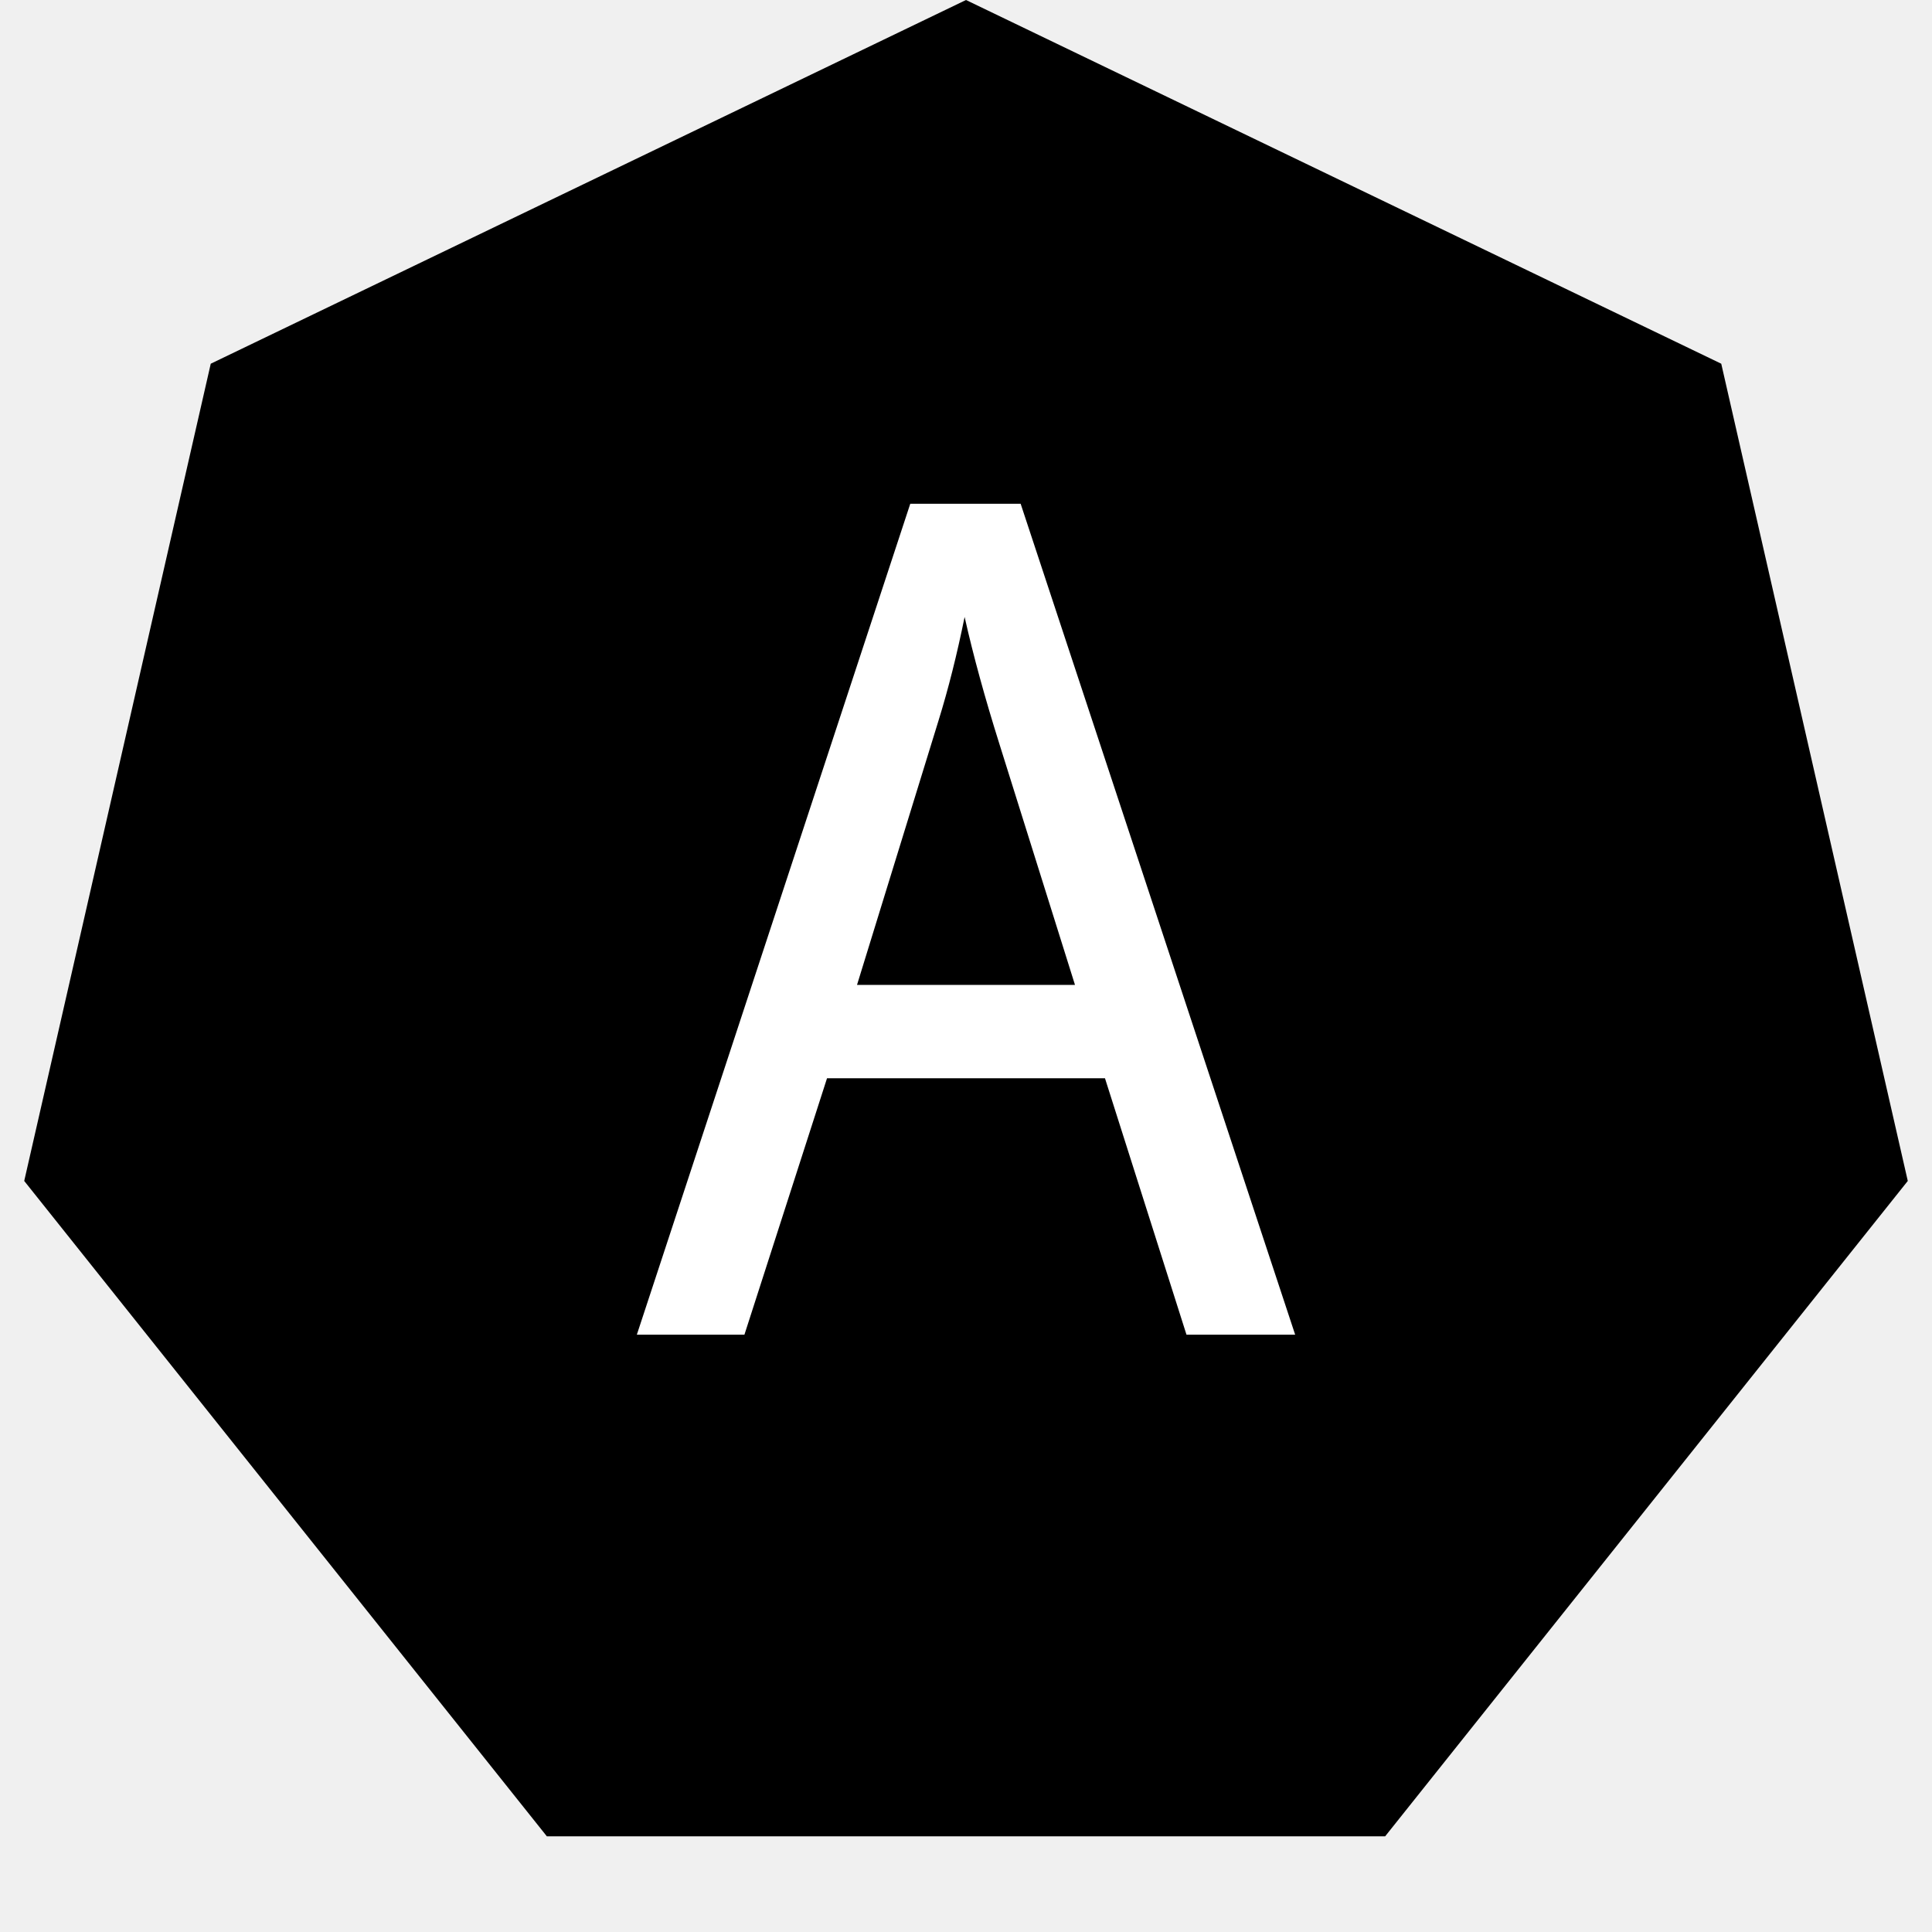
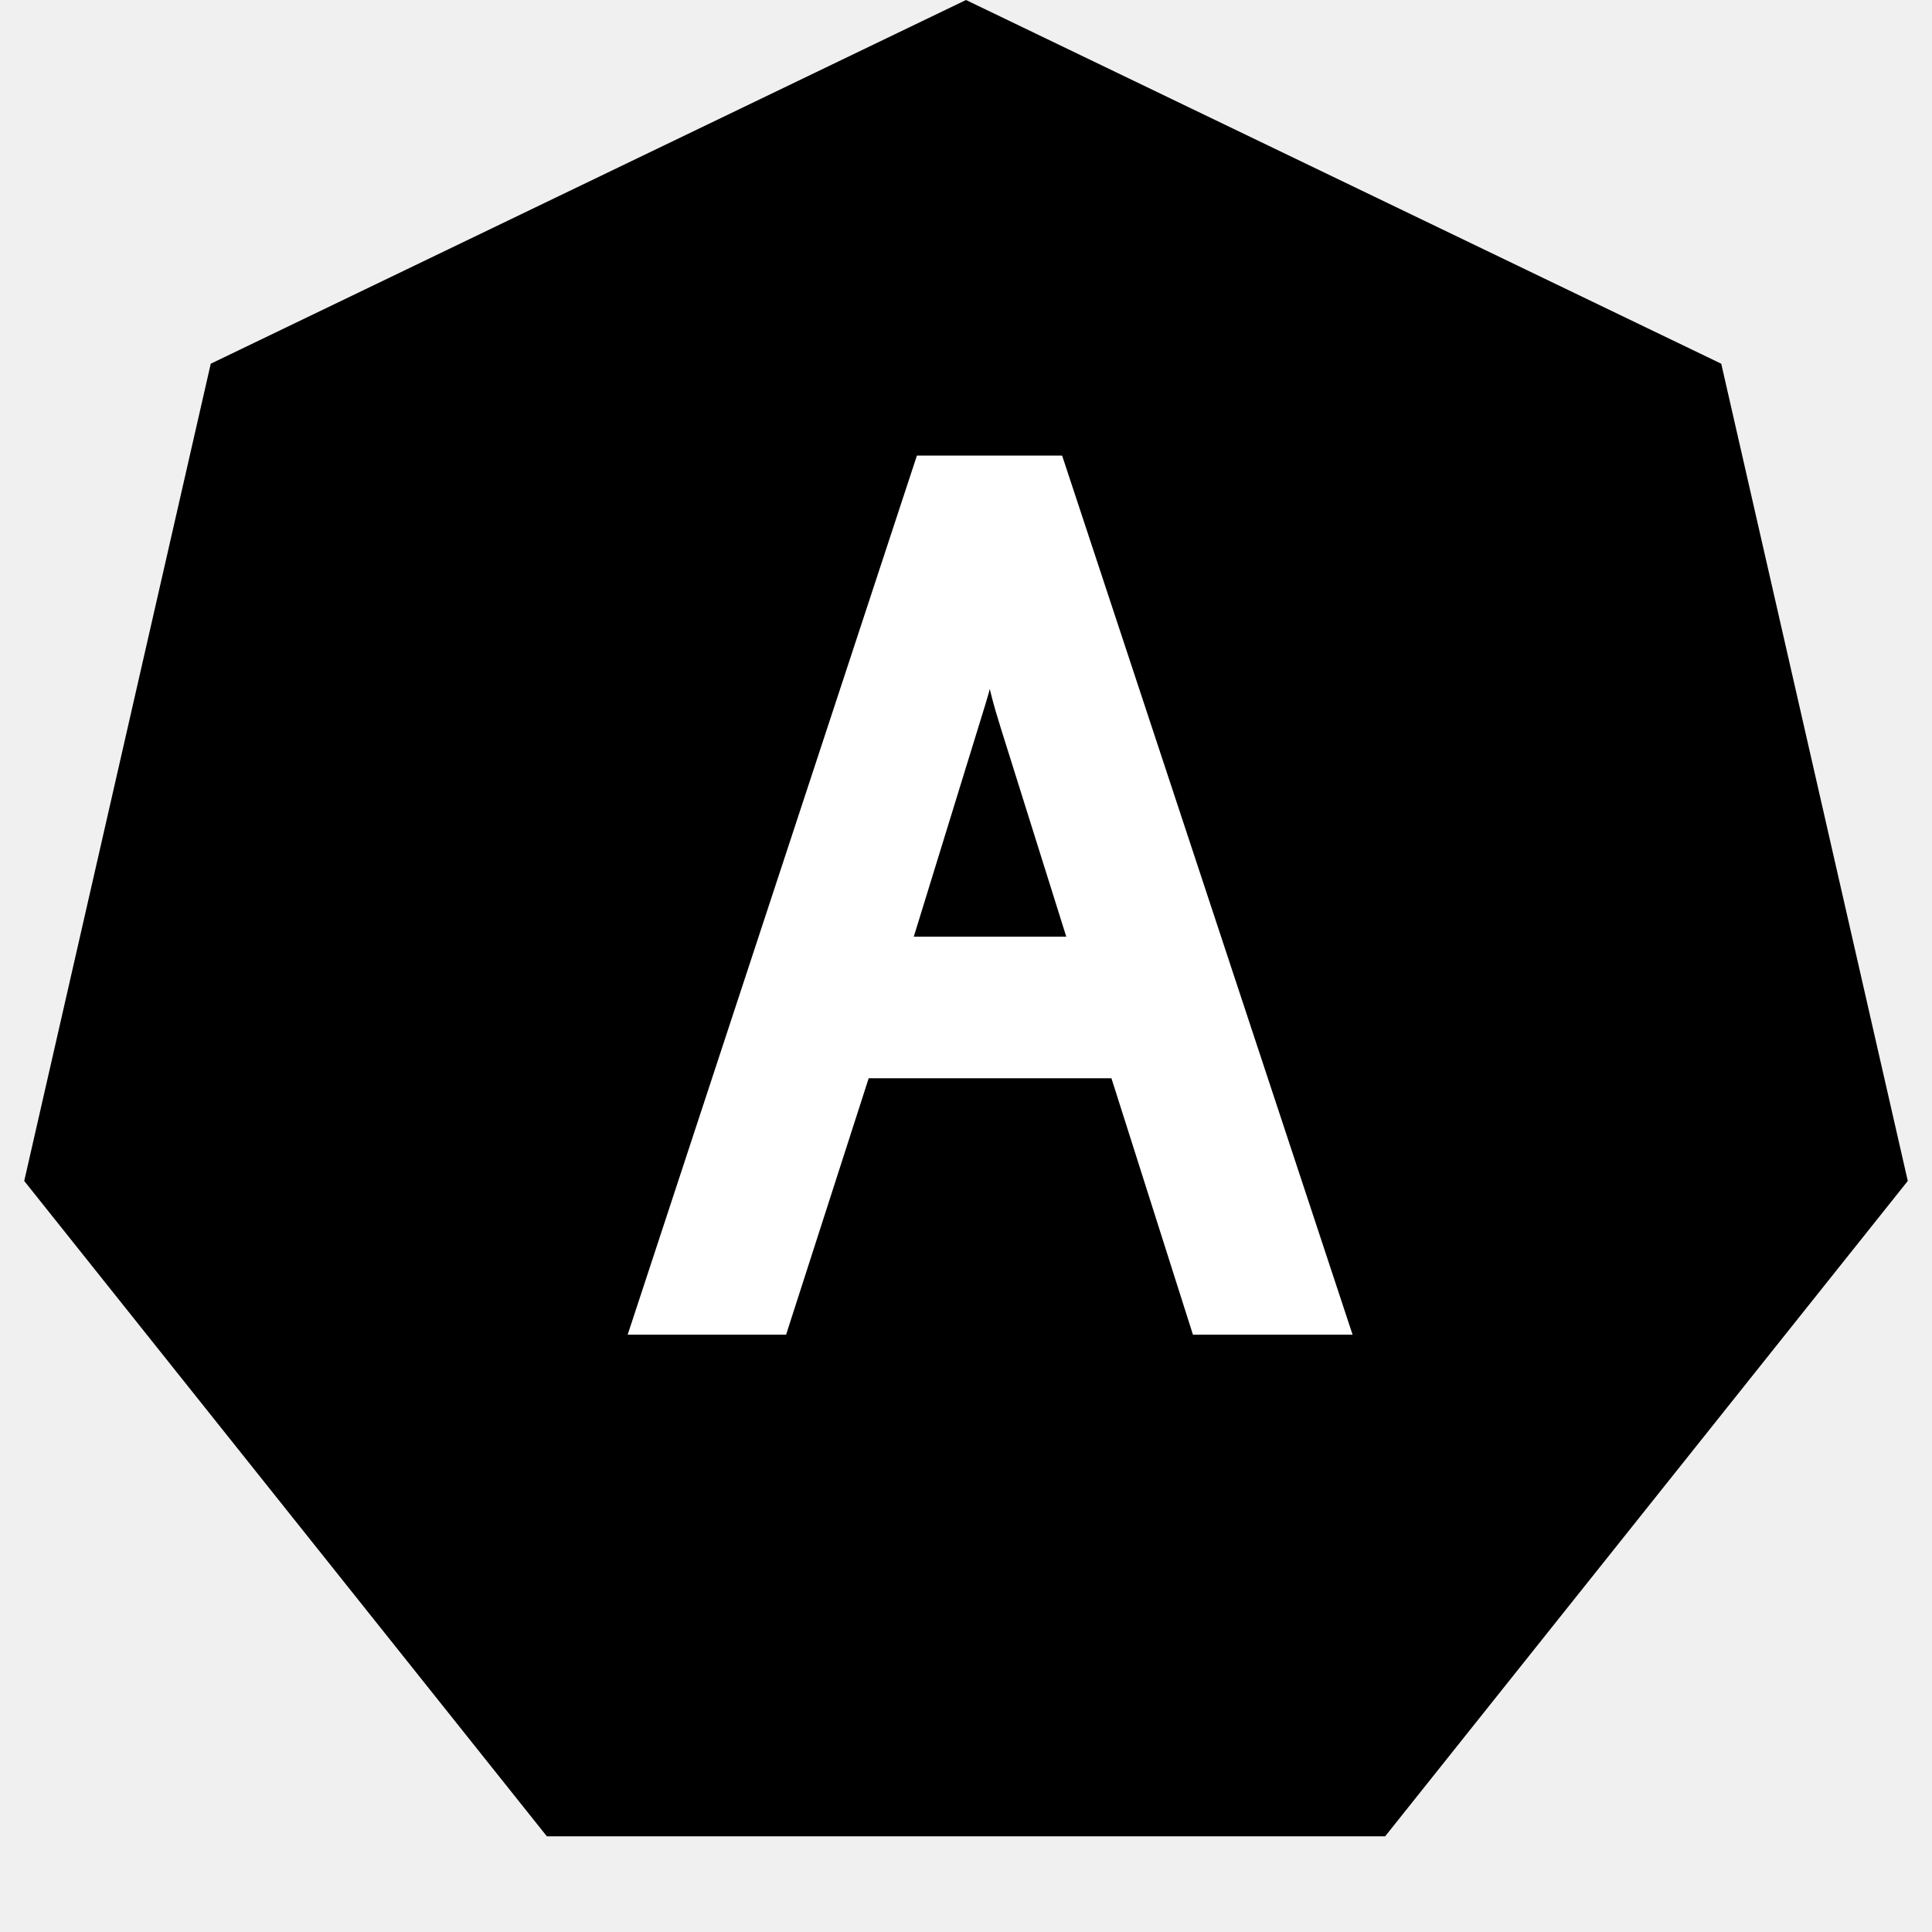
<svg xmlns="http://www.w3.org/2000/svg" width="100%" height="100%" viewBox="0 0 500 500" version="1.1" xml:space="preserve" style="fill-rule:evenodd;clip-rule:evenodd;stroke-linejoin:round;stroke-miterlimit:2;">
  <path d="M250,0l195.458,94.128l48.274,211.502l-135.261,169.612l-216.942,0l-135.261,-169.612l48.274,-211.502l195.458,-94.128Z" style="fill:#000000;" />
-   <text x="50%" y="53%" font-size="300px" font-weight="600" dominant-baseline="middle" text-anchor="middle" style="fill:#FFFFFF;font-family:'Noto Mono', 'Noto Sans Mono'">A</text>
+   <text x="50%" y="53%" font-size="300px" font-weight="700" dominant-baseline="middle" text-anchor="middle" style="fill:#FFFFFF;font-family:'Noto Mono', 'Noto Sans Mono'">A</text>
</svg>
